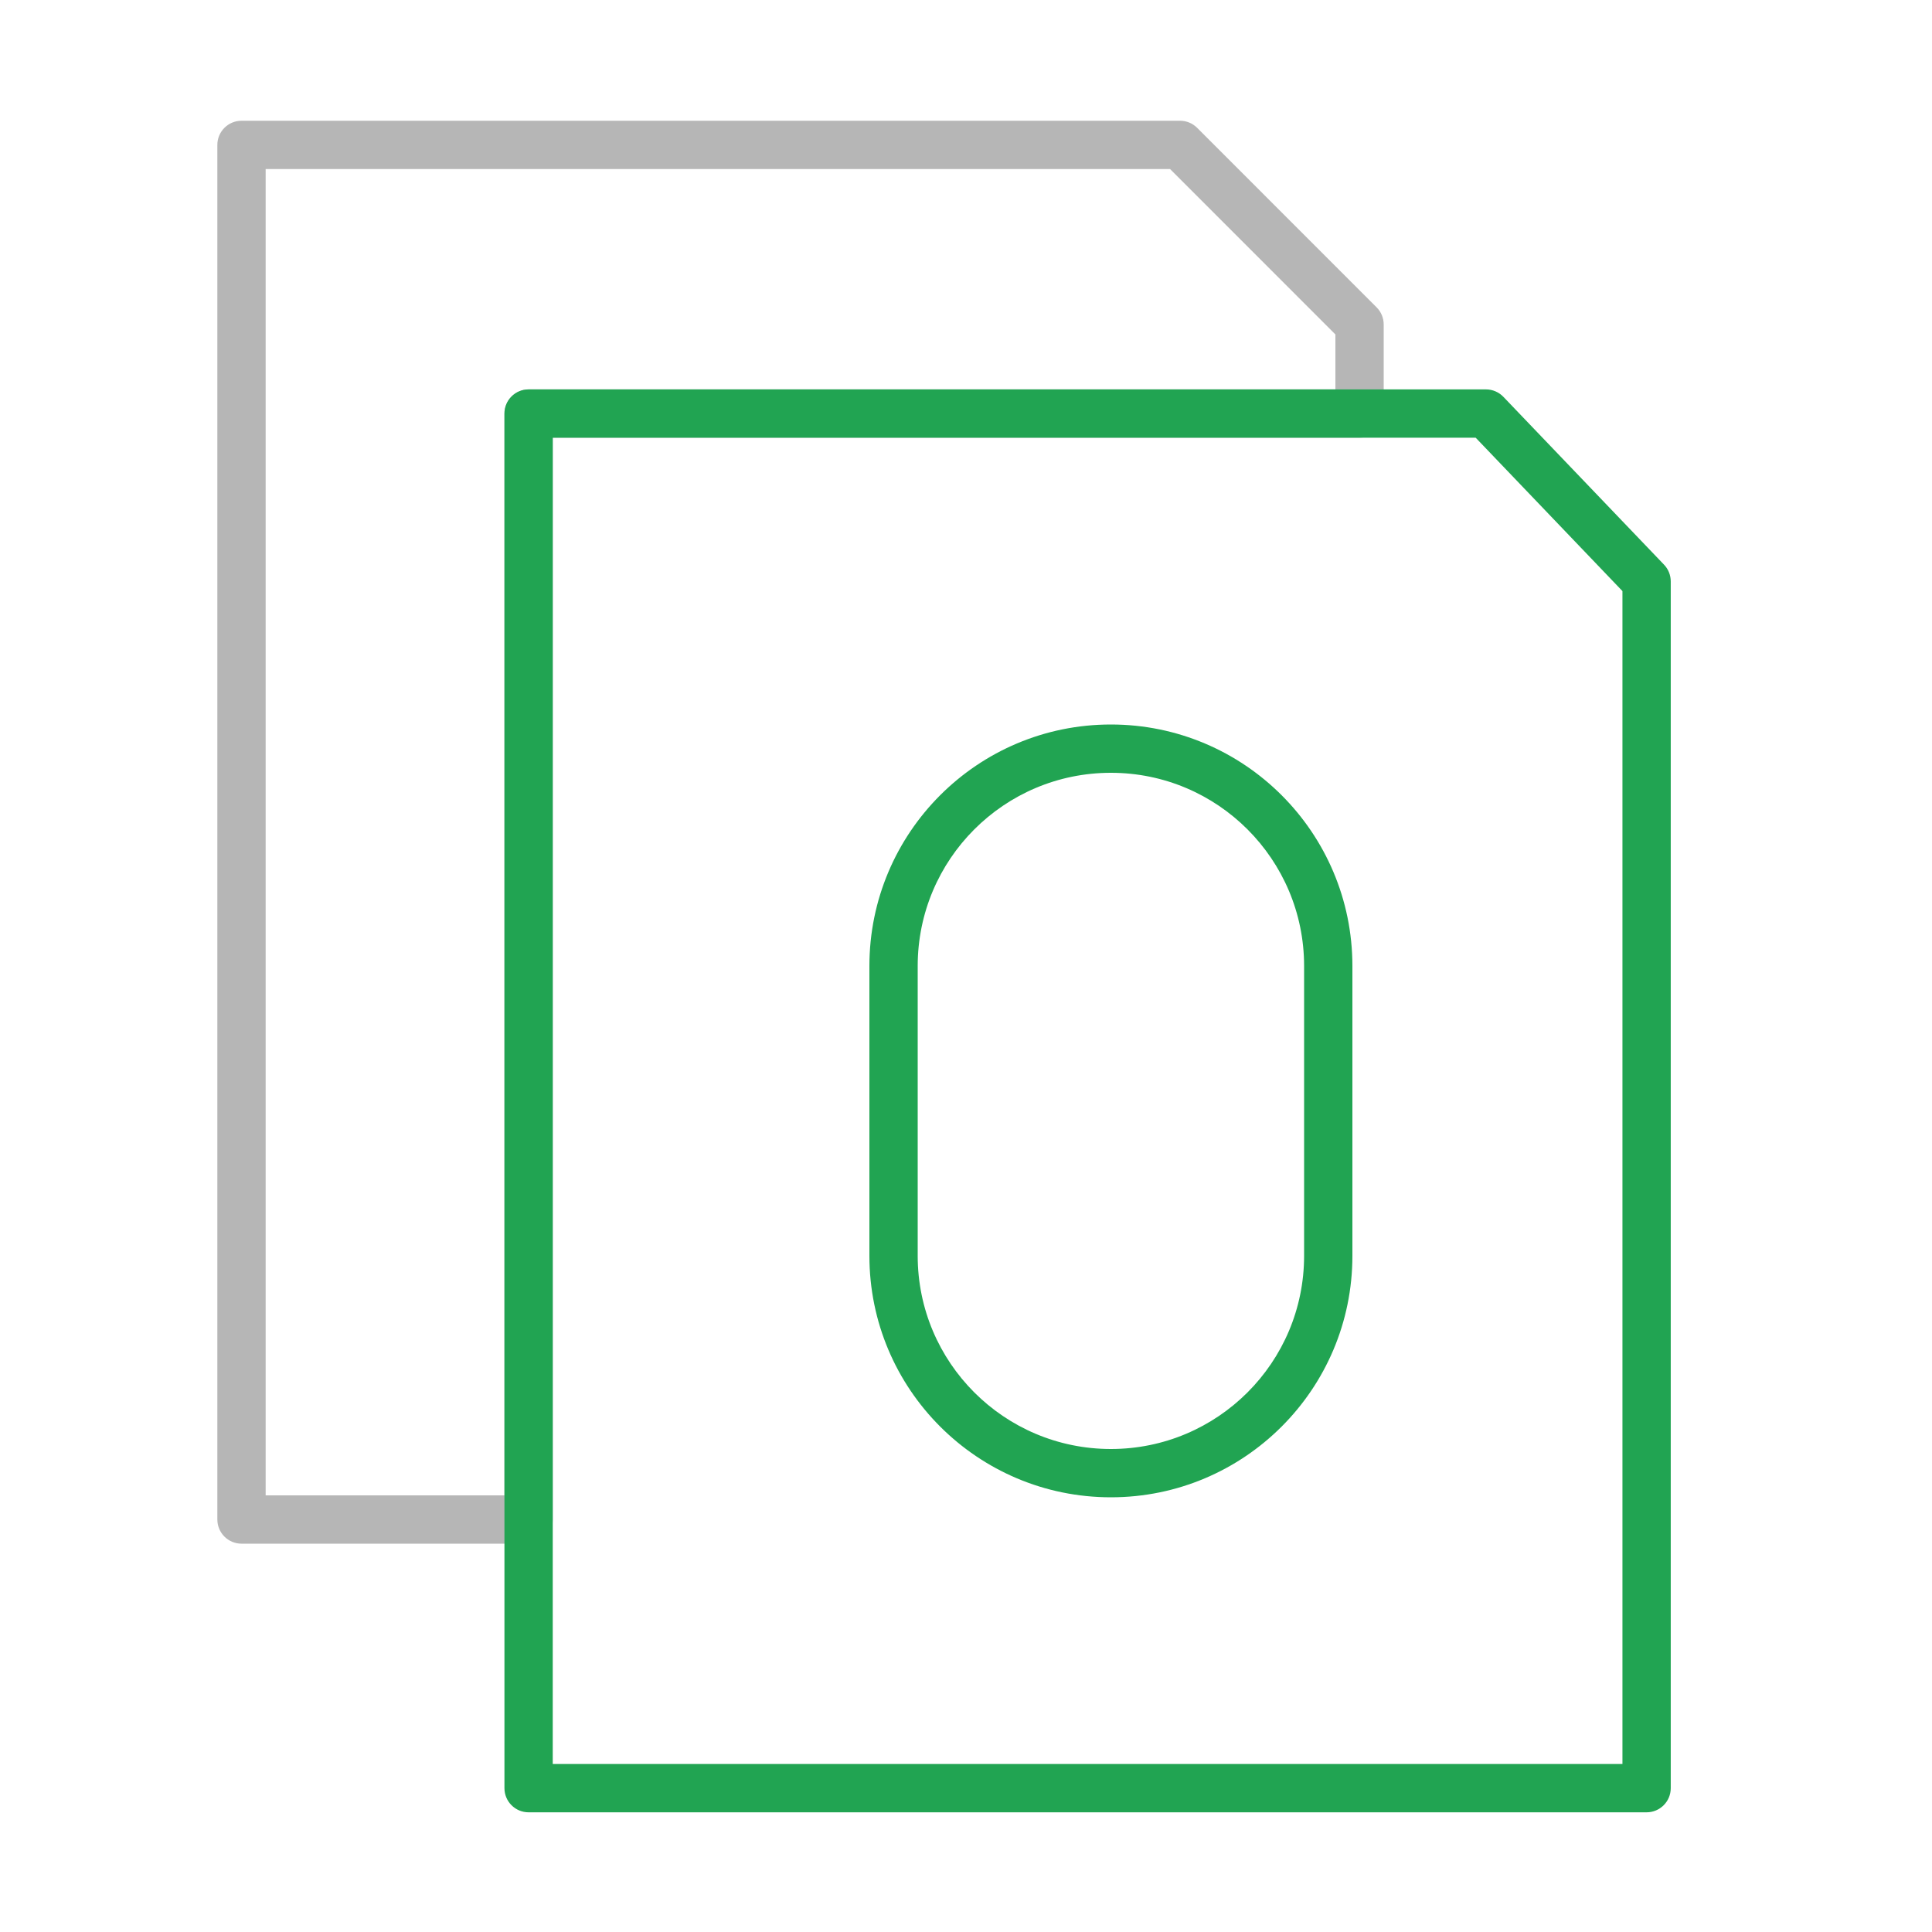
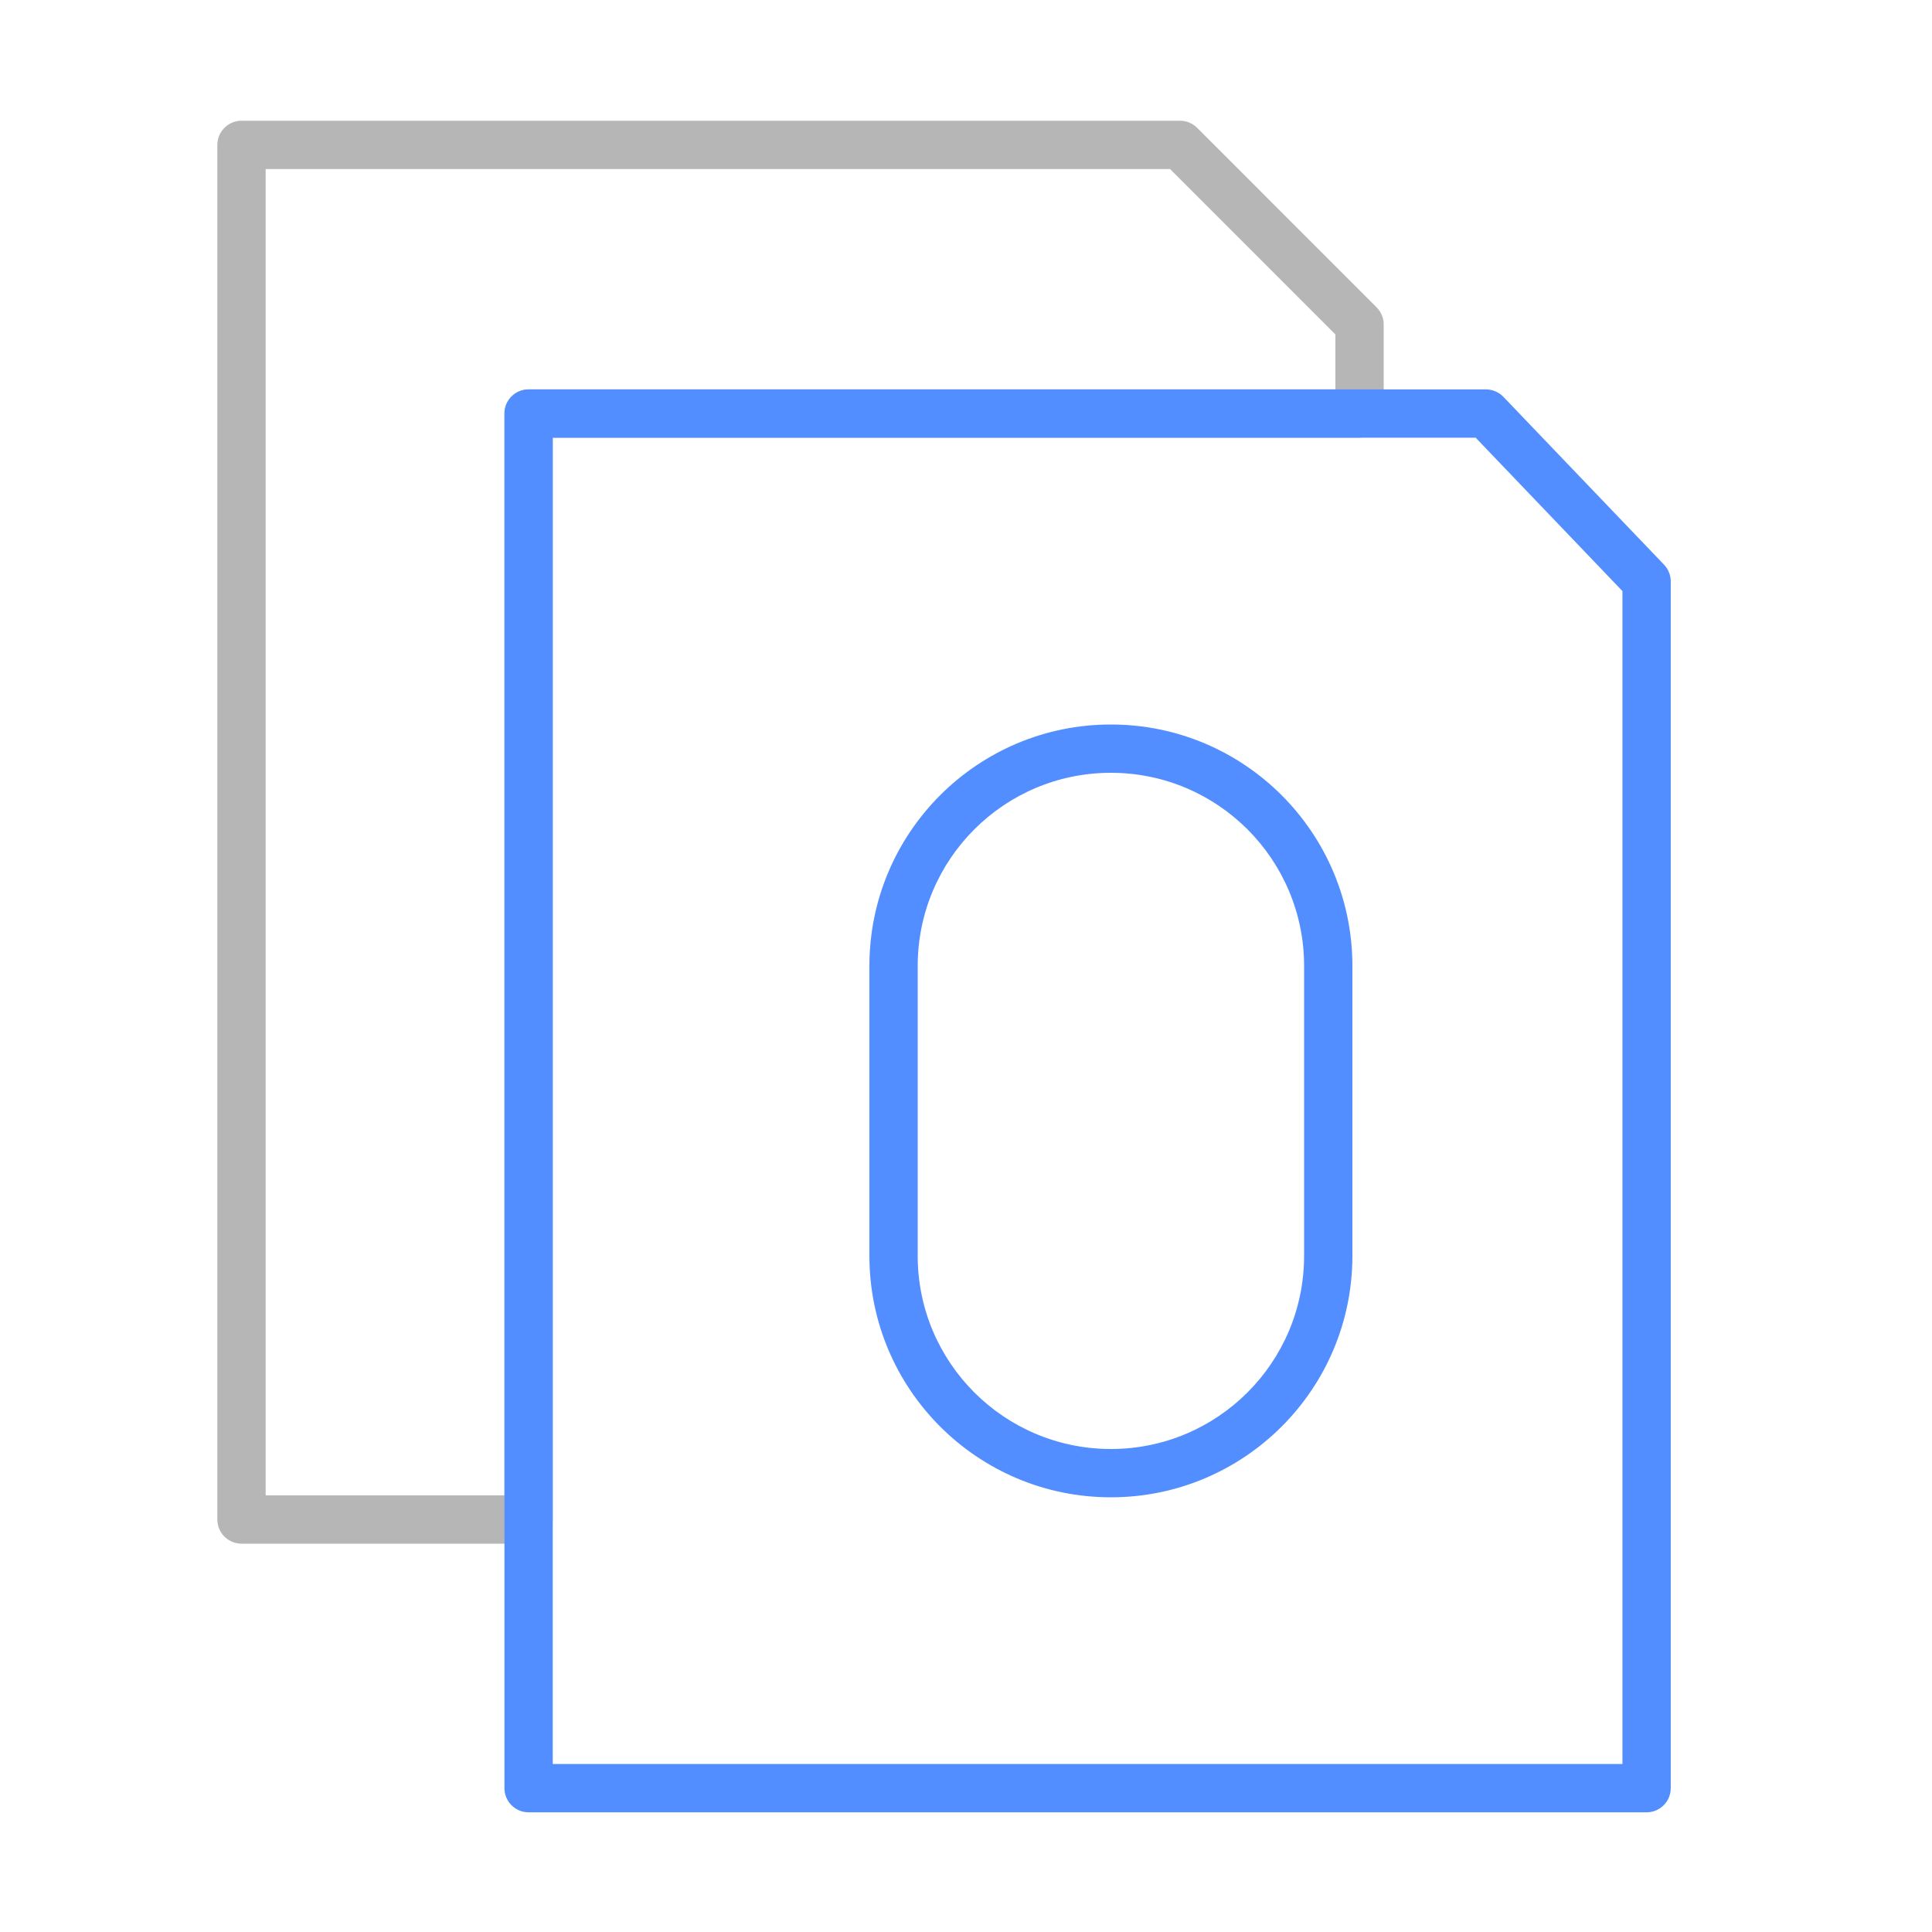
<svg xmlns="http://www.w3.org/2000/svg" width="40" height="40" viewBox="0 0 40 40" fill="none">
  <path fill-rule="evenodd" clip-rule="evenodd" d="M4.5 3C4.5 2.724 4.724 2.5 5 2.5H24.433C24.565 2.5 24.692 2.553 24.786 2.647L28.501 6.363C28.595 6.457 28.648 6.584 28.648 6.717V8.562C28.648 8.839 28.424 9.062 28.148 9.062H11.444V31.46C11.444 31.736 11.22 31.96 10.944 31.96H5C4.724 31.96 4.5 31.736 4.5 31.46V3ZM5.5 3.5V30.96H10.444V8.562C10.444 8.286 10.668 8.062 10.944 8.062H27.648V6.924L24.225 3.5H5.5Z" fill="#B6B6B6" />
-   <path fill-rule="evenodd" clip-rule="evenodd" d="M10.444 8.562C10.444 8.286 10.668 8.062 10.944 8.062H30.765C30.902 8.062 31.032 8.118 31.127 8.217L34.453 11.692C34.542 11.785 34.591 11.909 34.591 12.038V37.022C34.591 37.298 34.367 37.522 34.091 37.522H10.944C10.668 37.522 10.444 37.298 10.444 37.022V8.562ZM11.444 9.062V36.522H33.591V12.238L30.552 9.062H11.444Z" fill="#21A452" />
-   <path fill-rule="evenodd" clip-rule="evenodd" d="M27 26V20C27 17.791 25.209 16 23 16C20.791 16 19 17.791 19 20V26C19 28.209 20.791 30 23 30C25.209 30 27 28.209 27 26ZM23 15C20.239 15 18 17.239 18 20V26C18 28.761 20.239 31 23 31C25.761 31 28 28.761 28 26V20C28 17.239 25.761 15 23 15Z" fill="#21A452" />
+   <path fill-rule="evenodd" clip-rule="evenodd" d="M10.444 8.562C10.444 8.286 10.668 8.062 10.944 8.062H30.765C30.902 8.062 31.032 8.118 31.127 8.217L34.453 11.692C34.542 11.785 34.591 11.909 34.591 12.038V37.022C34.591 37.298 34.367 37.522 34.091 37.522H10.944C10.668 37.522 10.444 37.298 10.444 37.022V8.562ZM11.444 9.062V36.522H33.591V12.238L30.552 9.062H11.444Z" fill="#528EFF" />
+   <path fill-rule="evenodd" clip-rule="evenodd" d="M27 26V20C27 17.791 25.209 16 23 16C20.791 16 19 17.791 19 20V26C19 28.209 20.791 30 23 30C25.209 30 27 28.209 27 26ZM23 15C20.239 15 18 17.239 18 20V26C18 28.761 20.239 31 23 31C25.761 31 28 28.761 28 26V20C28 17.239 25.761 15 23 15Z" fill="#528EFF" />
</svg>
